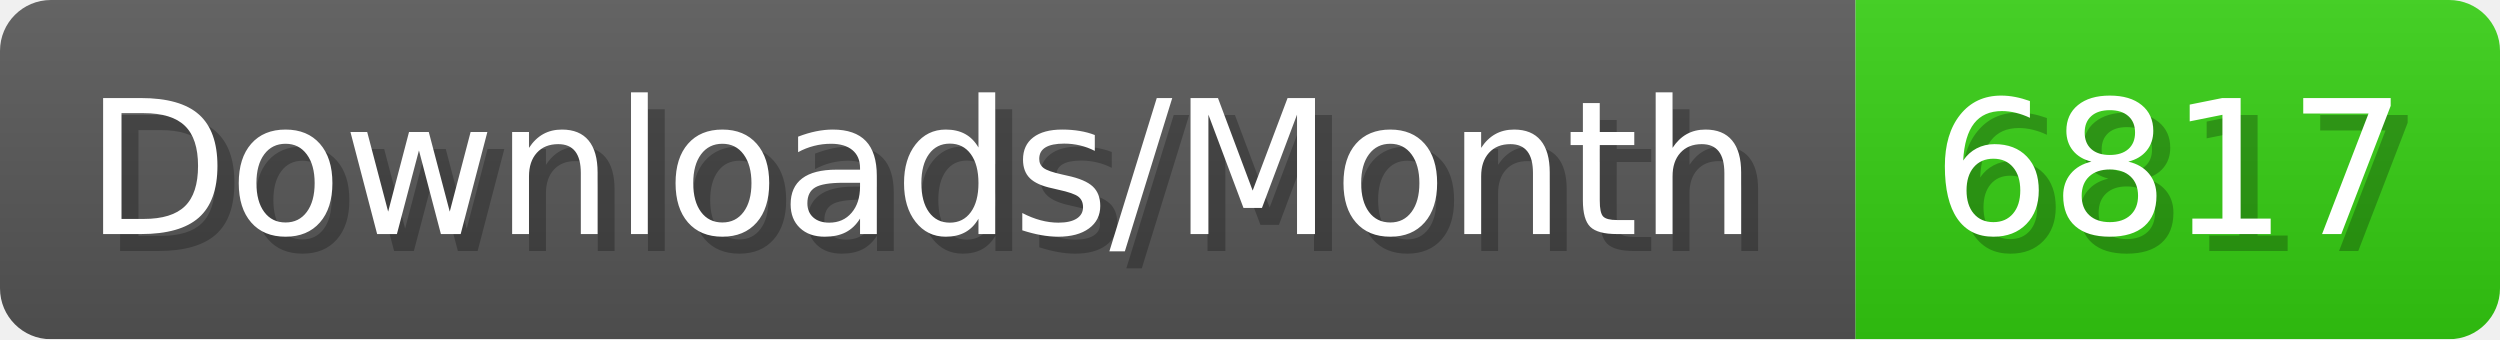
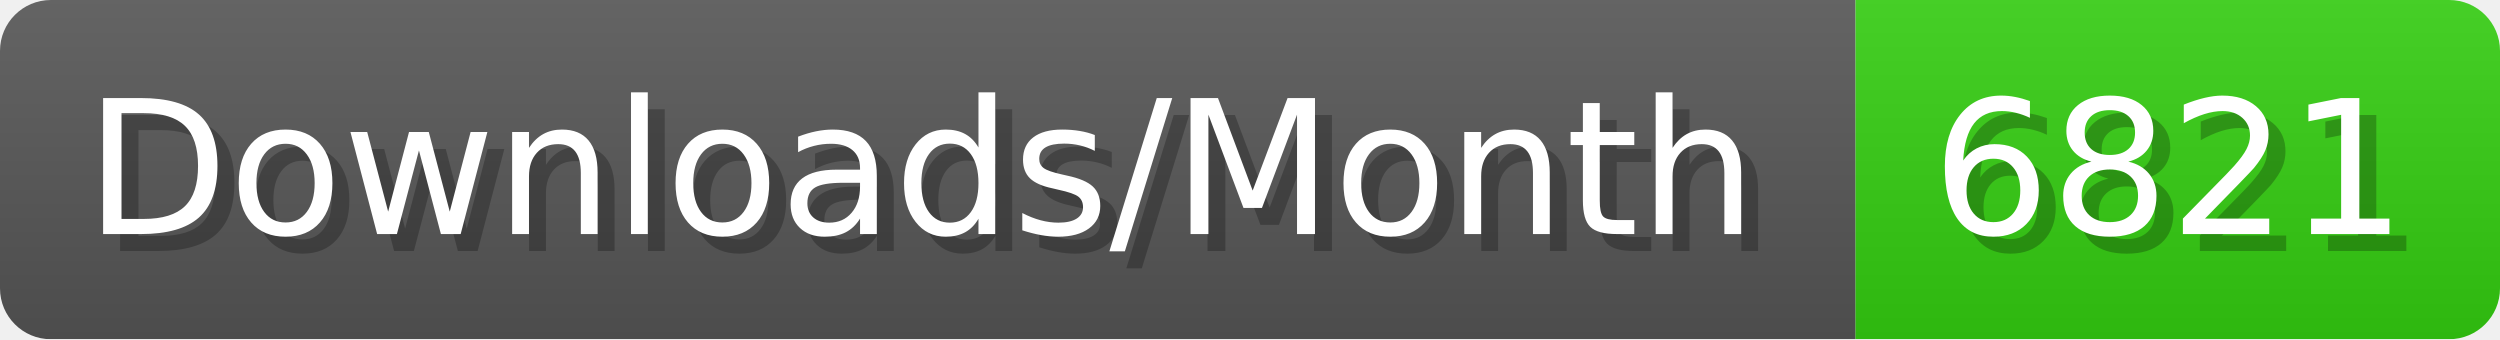
- <svg xmlns="http://www.w3.org/2000/svg" width="147.4" height="20" viewBox="0 0 1474 200" role="img" aria-label="Downloads/Month: 6817">
+ <svg xmlns="http://www.w3.org/2000/svg" width="147.4" height="20" viewBox="0 0 1474 200" role="img" aria-label="Downloads/Month: 6821">
  <linearGradient id="YlXUI" x2="0" y2="100%">
    <stop offset="0" stop-opacity=".1" stop-color="#EEE" />
    <stop offset="1" stop-opacity=".1" />
  </linearGradient>
  <mask id="JHhop">
    <rect width="1474" height="200" rx="30" fill="#FFF" />
  </mask>
  <g mask="url(#JHhop)">
    <rect width="1094" height="200" fill="#555" />
    <rect width="380" height="200" fill="#3C1" x="1094" />
    <rect width="1474" height="200" fill="url(#YlXUI)" />
  </g>
  <g aria-hidden="true" fill="#fff" text-anchor="start" font-family="Verdana,DejaVu Sans,sans-serif" font-size="110">
    <text x="60" y="148" textLength="994" fill="#000" opacity="0.25">Downloads/Month</text>
    <text x="50" y="138" textLength="994">Downloads/Month</text>
-     <text x="1149" y="148" textLength="280" fill="#000" opacity="0.25">6817</text>
-     <text x="1139" y="138" textLength="280">6817</text>
+     <text x="1149" y="148" textLength="280" fill="#000" opacity="0.25">6821</text>
+     <text x="1139" y="138" textLength="280">6821</text>
  </g>
</svg>
